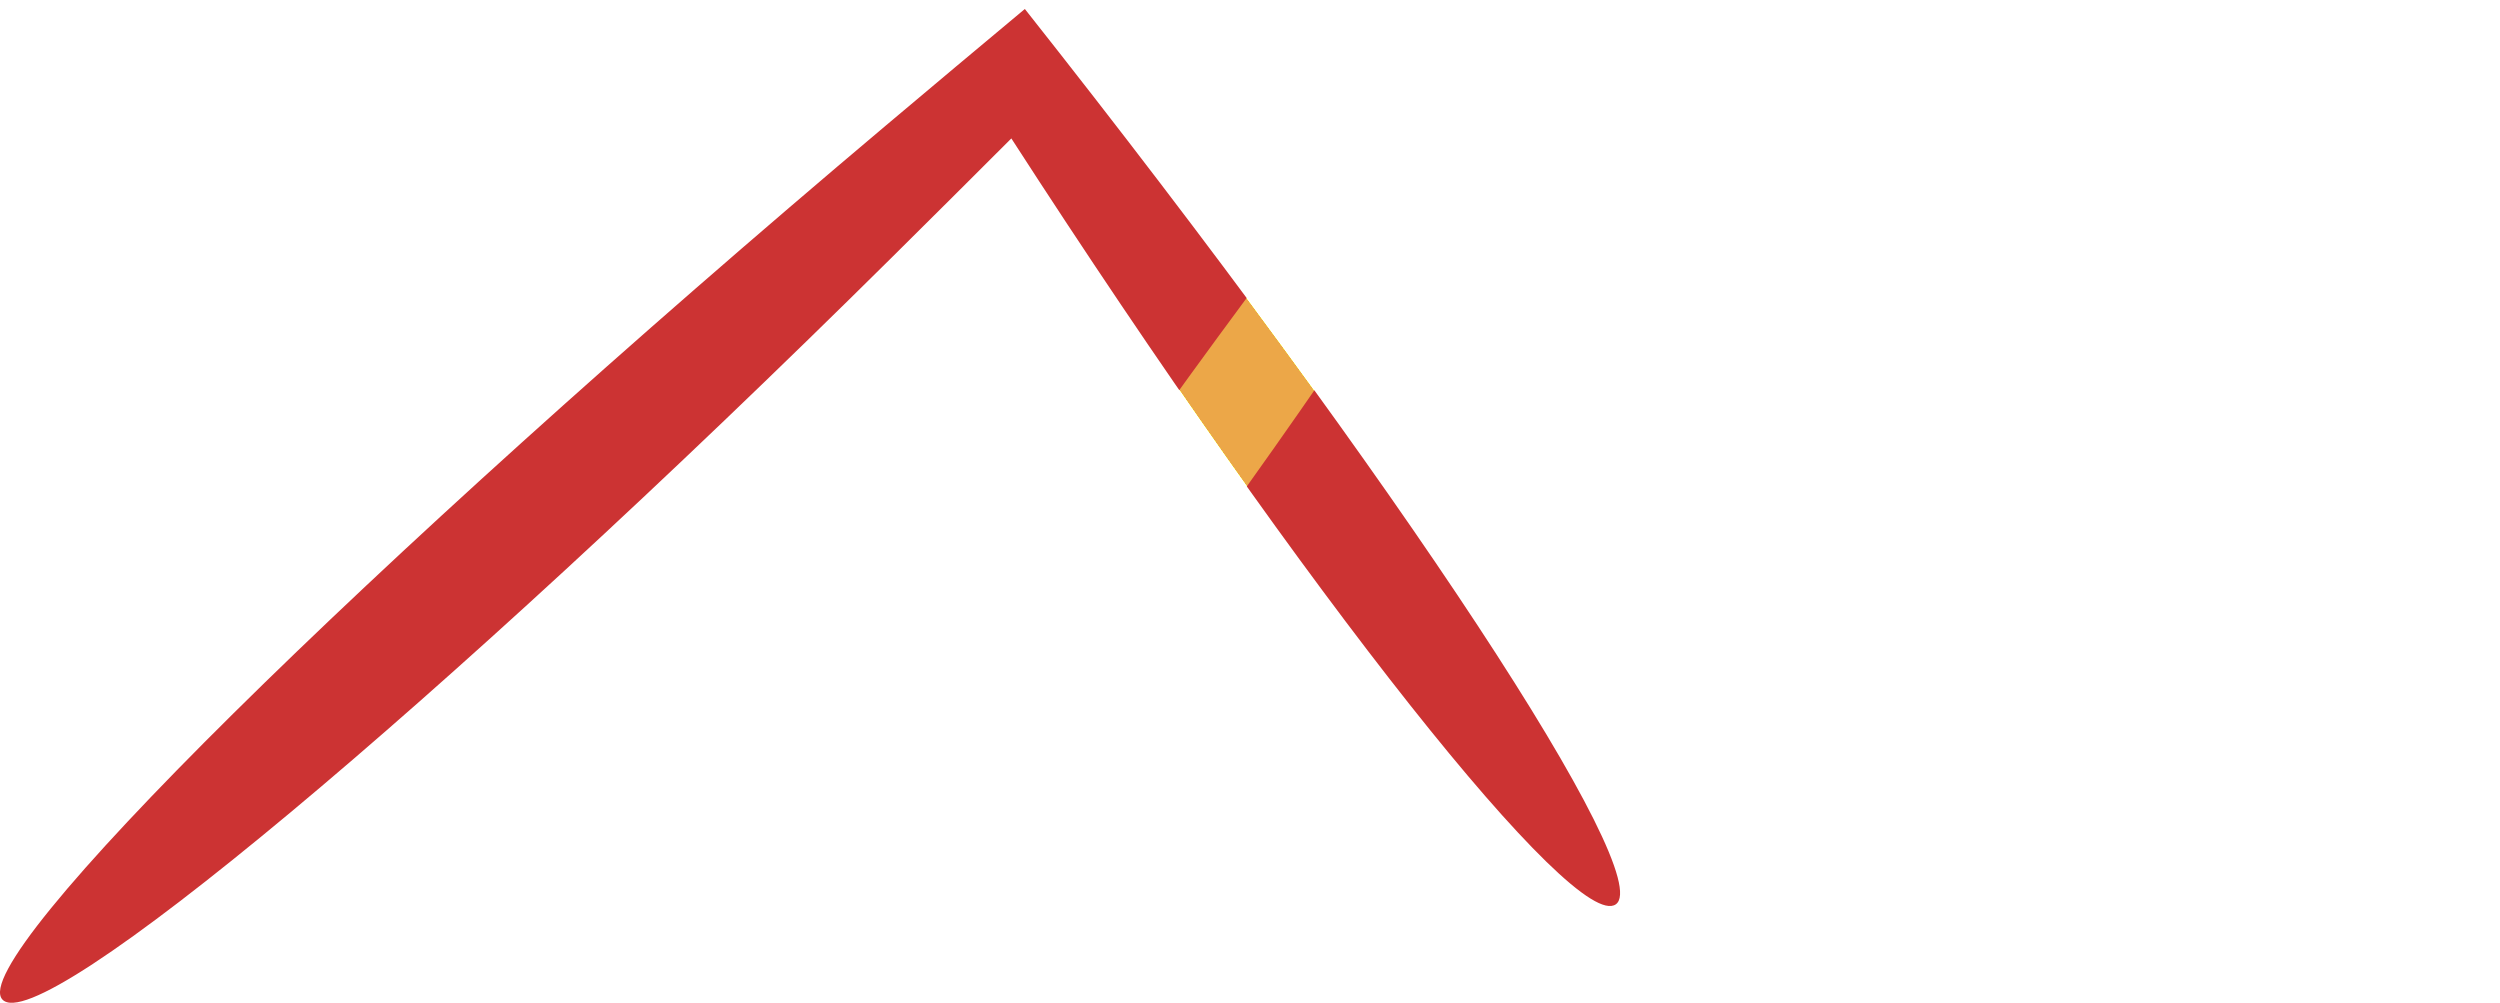
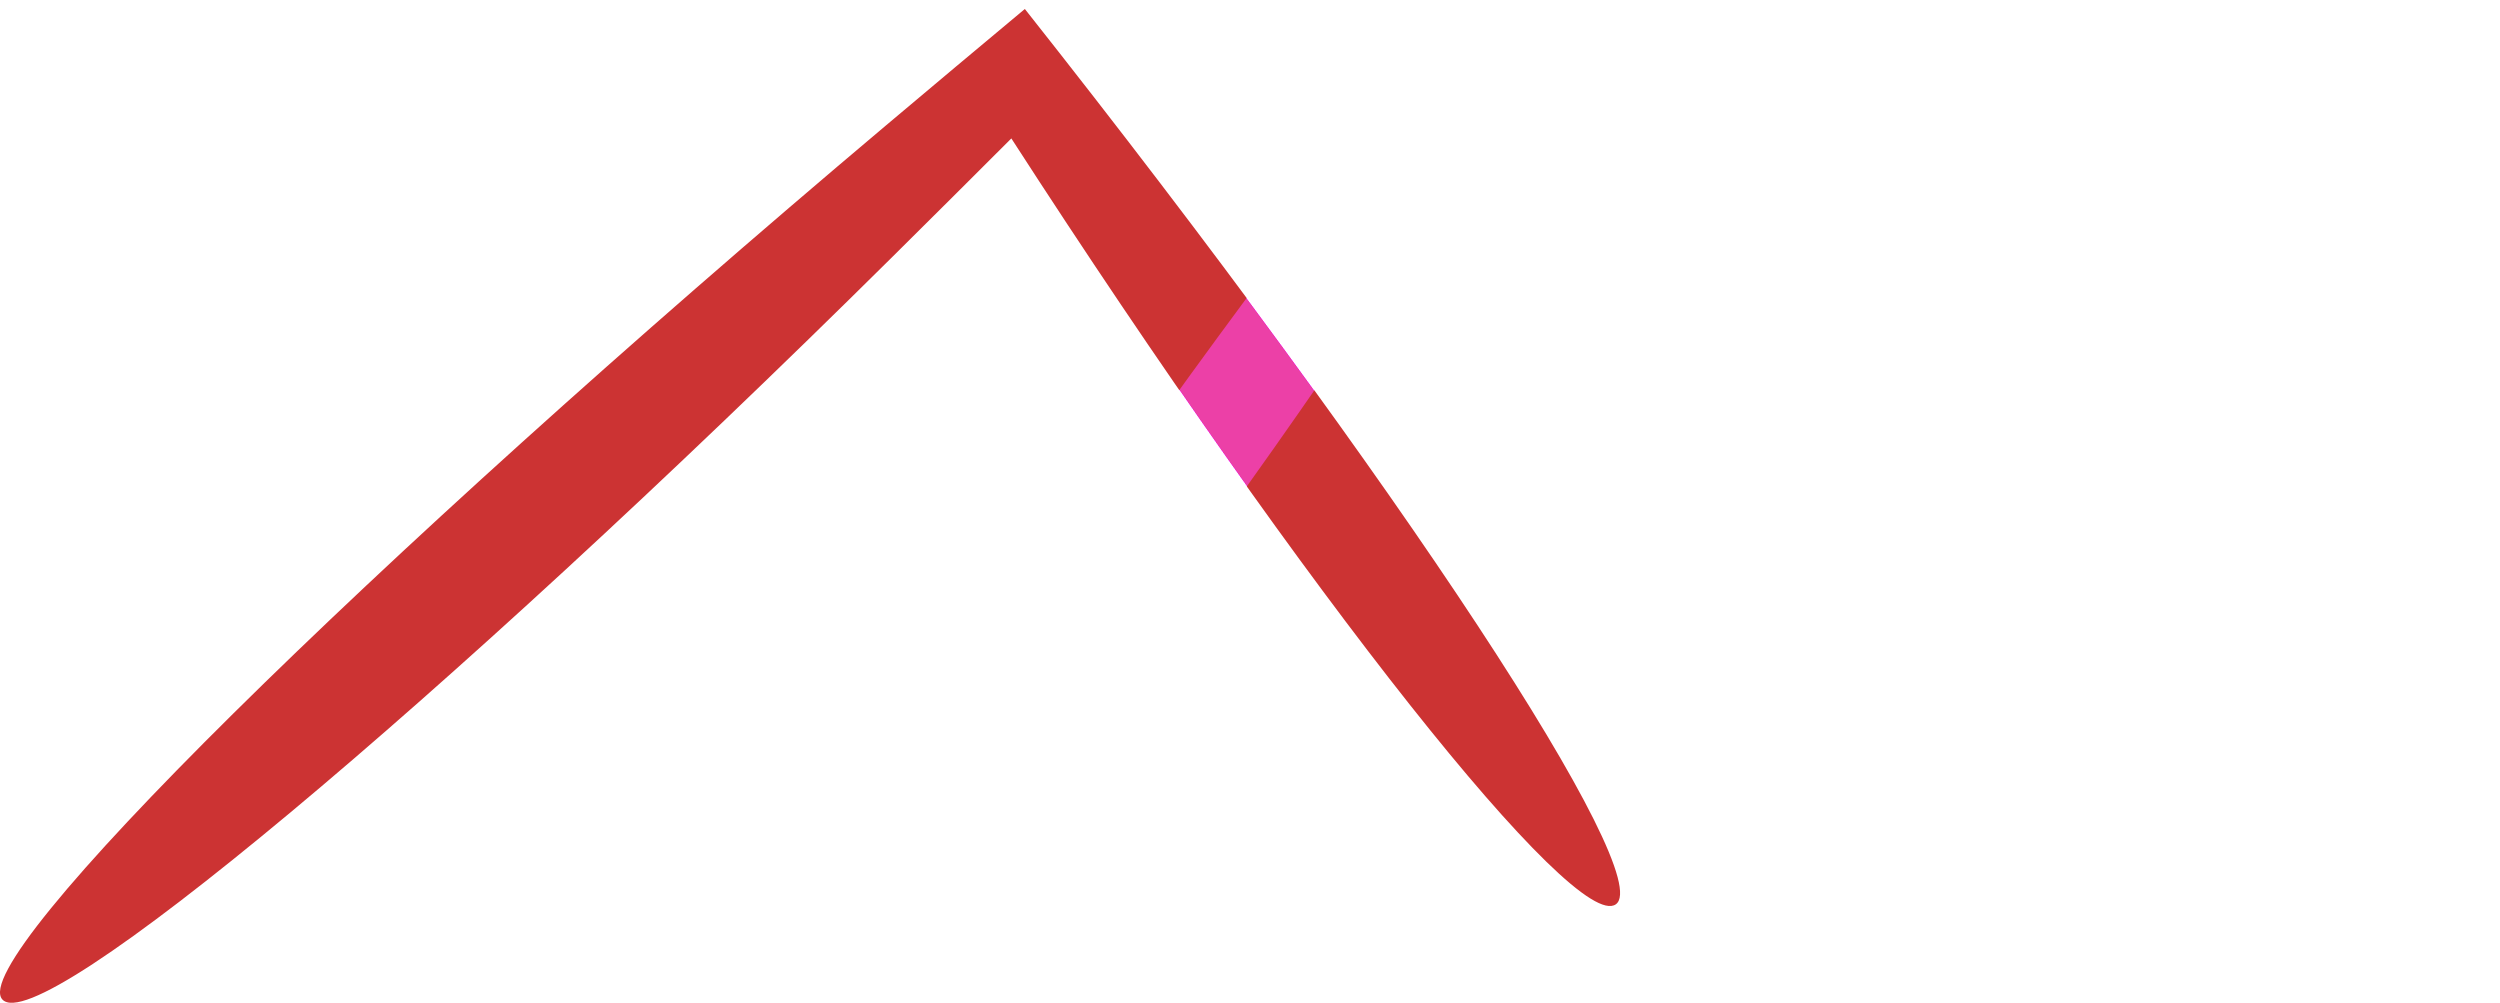
<svg xmlns="http://www.w3.org/2000/svg" width="126.423mm" height="50.711mm" viewBox="0 0 126.423 50.711" version="1.1" id="svg8">
  <defs id="defs2">
    <marker style="overflow:visible" id="Arrow1Lend" refX="0" refY="0" orient="auto">
      <path transform="matrix(-0.8,0,0,-0.8,-10,0)" style="fill:#cc3333;fill-opacity:1;fill-rule:evenodd;stroke:none;stroke-width:1pt;stroke-opacity:1" d="M 0,0 5,-5 -12.5,0 5,5 Z" id="path862" />
    </marker>
  </defs>
  <g id="layer1" transform="translate(0.1197276,-0.2860798)">
    <path style="fill:#cc3333;fill-opacity:1;stroke:none;stroke-width:0.254;stroke-linecap:butt;stroke-linejoin:miter;stroke-miterlimit:4;stroke-dasharray:none;stroke-opacity:1" d="M -1.4445993e-7,50.829 C -1.859,48.789 18.156,28.99 44.676,6.634 c 2.385,-2.01 4.742,-3.985 7.03,-5.894 10e-7,1.33e-6 2e-6,2.66e-6 3e-6,3.99e-6 C 70.852,24.941 83.633,44.547 81.594,46.014 79.556,47.481 66.064,30.585 51.023,7.286 c -10e-7,-1.2e-6 -10e-7,-2.5e-6 -2e-6,-3.8e-6 C 49.037,9.272 46.997,11.306 44.934,13.349 21.99,36.078 1.859,52.869 -1.4445993e-7,50.829 Z" id="path1141" />
-     <path style="mix-blend-mode:color-dodge;fill:#22b14c;fill-opacity:1;stroke:none;stroke-width:0.254;stroke-linecap:butt;stroke-linejoin:miter;stroke-miterlimit:4;stroke-dasharray:none;stroke-opacity:1" d="m 44.589,45.56 c 2.038,1.467 15.53,-15.429 30.571,-38.728 10e-7,-1.2e-6 2e-6,-2.5e-6 3e-6,-3.8e-6 1.986,1.986 4.026,4.02 6.089,6.063 C 104.194,35.624 124.324,52.415 126.183,50.375 128.043,48.335 108.028,28.536 81.507,6.18 79.123,4.169 76.765,2.195 74.478,0.286 c 0,0 -3e-6,3.99e-6 -3e-6,3.99e-6 C 55.331,24.487 42.551,44.093 44.589,45.56 Z" id="path1141-2" />
+     <path style="mix-blend-mode:color-dodge;fill:#2235b1;fill-opacity:1;stroke:none;stroke-width:0.254;stroke-linecap:butt;stroke-linejoin:miter;stroke-miterlimit:4;stroke-dasharray:none;stroke-opacity:1" d="m 44.589,45.56 c 2.038,1.467 15.53,-15.429 30.571,-38.728 10e-7,-1.2e-6 2e-6,-2.5e-6 3e-6,-3.8e-6 1.986,1.986 4.026,4.02 6.089,6.063 C 104.194,35.624 124.324,52.415 126.183,50.375 128.043,48.335 108.028,28.536 81.507,6.18 79.123,4.169 76.765,2.195 74.478,0.286 c 0,0 -3e-6,3.99e-6 -3e-6,3.99e-6 C 55.331,24.487 42.551,44.093 44.589,45.56 Z" id="path1141-2" />
  </g>
</svg>
